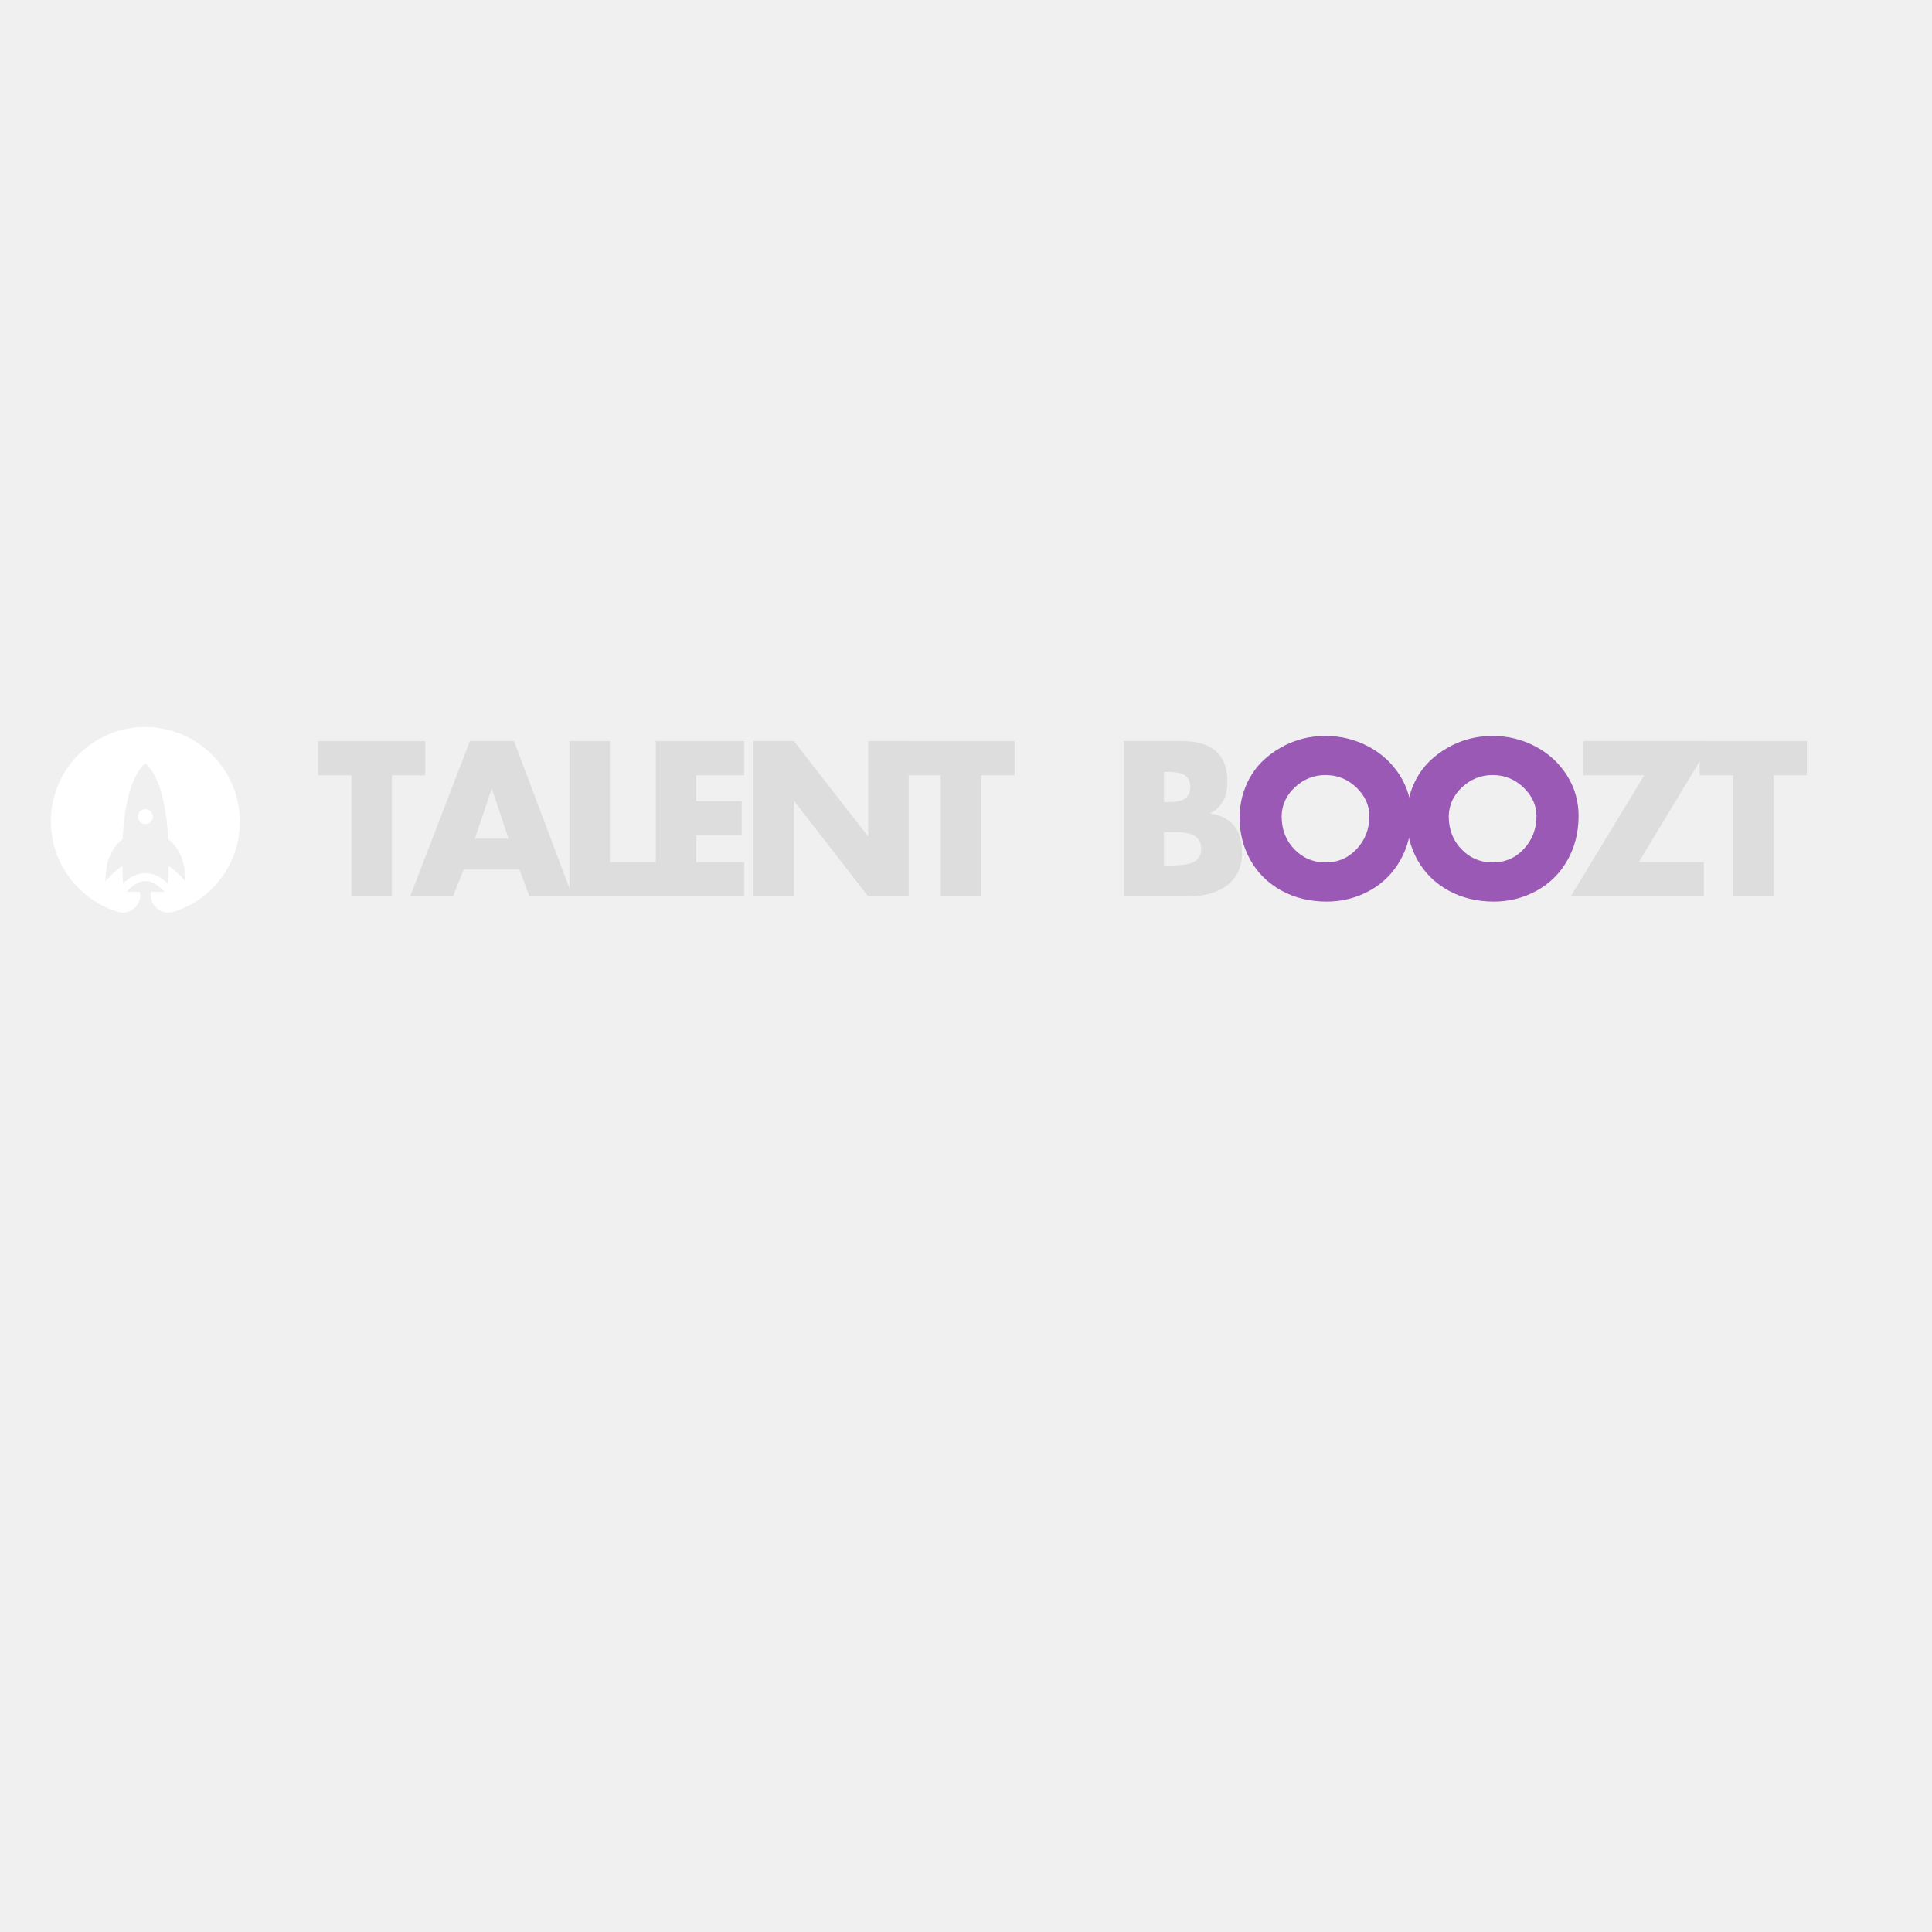
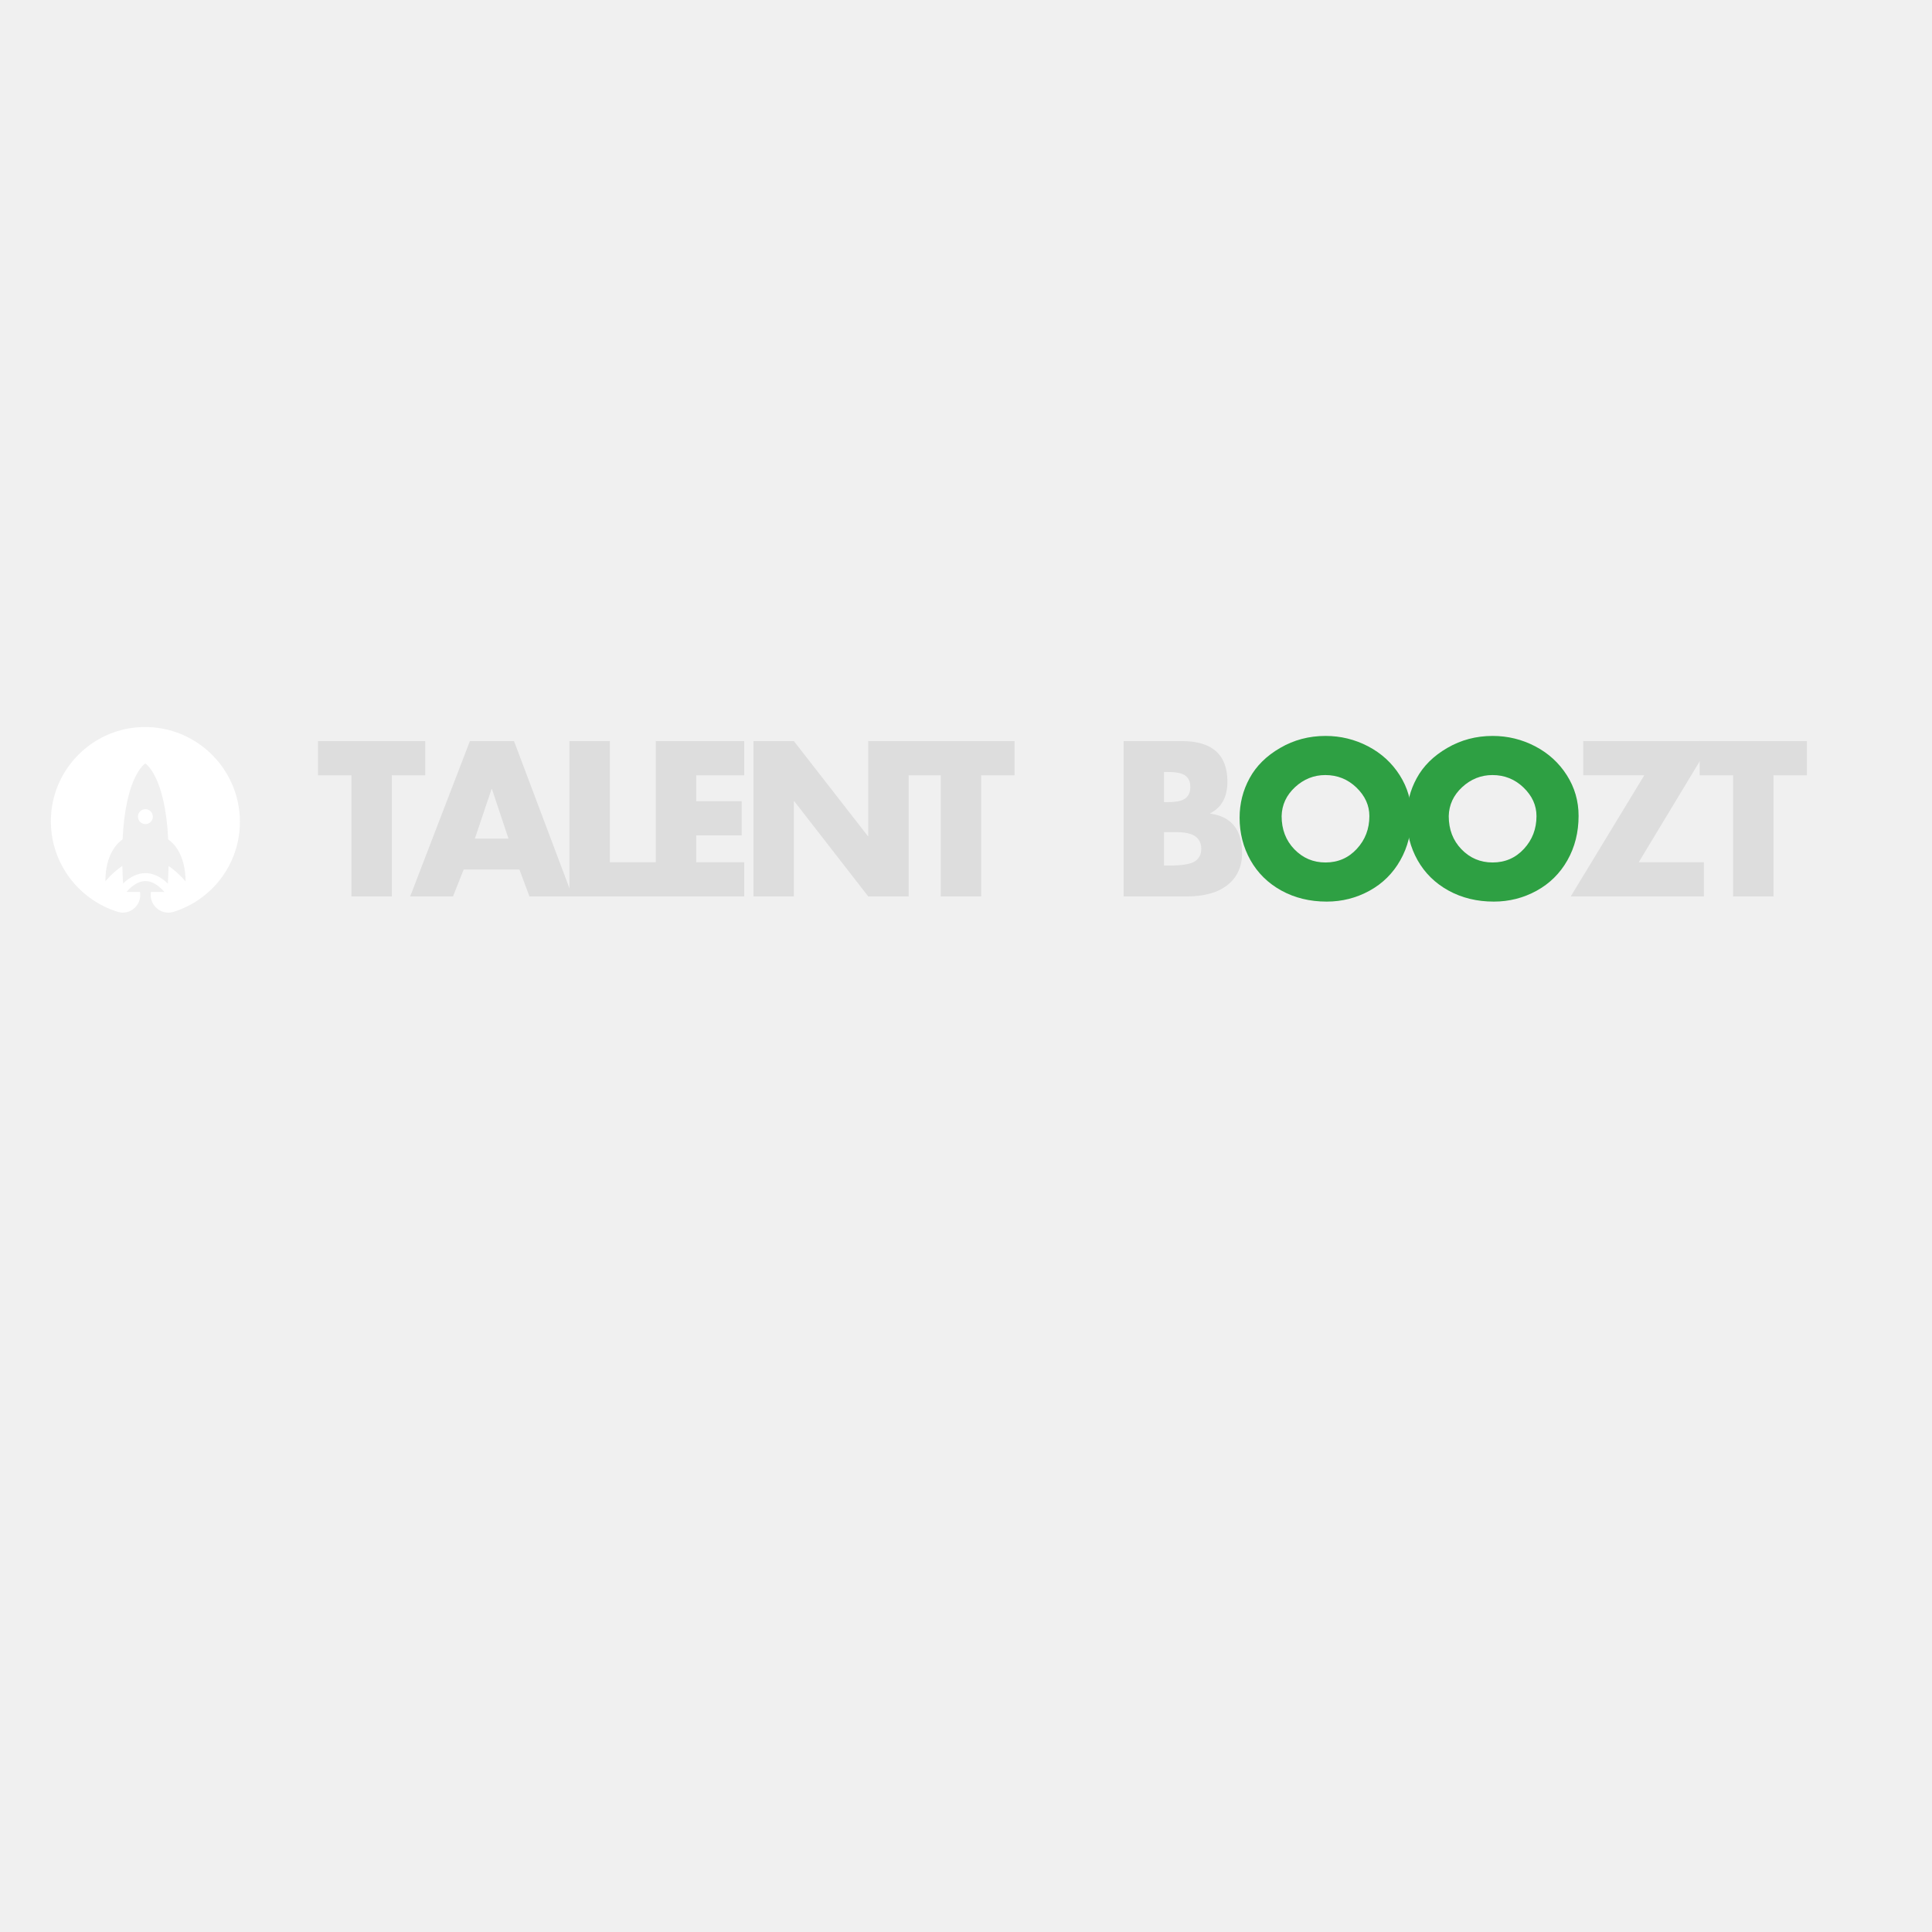
<svg xmlns="http://www.w3.org/2000/svg" width="500" zoomAndPan="magnify" viewBox="0 0 375 375" height="500" preserveAspectRatio="xMidYMid meet" version="1.0">
  <defs>
    <g />
    <clipPath id="4f52b78118">
      <path d="M 9 141 L 47 141 L 47 178 L 9 178 Z M 9 141 " clip-rule="nonzero" />
    </clipPath>
    <clipPath id="edd40c70c8">
      <path d="M 0 159.625 L 28.637 130.984 L 56.746 159.094 L 28.109 187.73 Z M 0 159.625 " clip-rule="nonzero" />
    </clipPath>
    <clipPath id="067323f1fd">
      <path d="M 0 159.625 L 28.637 130.984 L 56.746 159.094 L 28.109 187.73 Z M 0 159.625 " clip-rule="nonzero" />
    </clipPath>
    <clipPath id="c55502fab7">
      <path d="M 0 159.625 L 28.637 130.984 L 56.746 159.094 L 28.109 187.73 Z M 0 159.625 " clip-rule="nonzero" />
    </clipPath>
    <clipPath id="fa6fd8dbc8">
      <path d="M 26 157 L 30 157 L 30 160 L 26 160 Z M 26 157 " clip-rule="nonzero" />
    </clipPath>
    <clipPath id="0279ea3e1f">
      <path d="M 0 159.625 L 28.637 130.984 L 56.746 159.094 L 28.109 187.73 Z M 0 159.625 " clip-rule="nonzero" />
    </clipPath>
    <clipPath id="d403d888ac">
      <path d="M 0 159.625 L 28.637 130.984 L 56.746 159.094 L 28.109 187.73 Z M 0 159.625 " clip-rule="nonzero" />
    </clipPath>
    <clipPath id="cc6c27e7fc">
      <path d="M 0 159.625 L 28.637 130.984 L 56.746 159.094 L 28.109 187.73 Z M 0 159.625 " clip-rule="nonzero" />
    </clipPath>
  </defs>
  <g clip-path="url(#4f52b78118)">
    <g clip-path="url(#edd40c70c8)">
      <g clip-path="url(#067323f1fd)">
        <g clip-path="url(#c55502fab7)">
          <path fill="#ffffff" d="M 36.016 171.086 C 35.961 171.02 35.91 170.957 35.855 170.895 C 35.027 169.953 33.965 168.918 32.723 168.102 L 32.715 168.094 C 32.695 169.176 32.652 170.305 32.582 171.504 C 31.211 170.172 29.723 169.477 28.234 169.473 L 28.234 169.469 C 28.23 169.473 28.23 169.473 28.23 169.473 C 26.742 169.473 25.258 170.164 23.891 171.492 C 23.82 170.293 23.773 169.16 23.746 168.082 L 23.738 168.09 C 22.5 168.902 21.438 169.93 20.613 170.875 C 20.559 170.934 20.512 171 20.457 171.062 C 20.453 165.746 22.836 163.578 23.797 162.922 C 24.375 150.484 28.203 148.188 28.203 148.188 C 28.203 148.188 32.039 150.496 32.652 162.934 C 33.613 163.594 36.004 165.77 36.016 171.086 Z M 26.777 141.164 C 17.832 141.828 10.617 149.02 9.93 157.961 C 9.242 166.836 14.914 174.535 22.859 176.988 C 25.273 177.738 27.609 175.617 27.176 173.125 L 27.176 173.121 L 24.574 173.121 C 24.574 173.113 24.57 173.117 24.574 173.113 C 25.371 172.18 26.68 171.016 28.234 171.02 C 29.793 171.02 31.102 172.188 31.902 173.125 C 31.902 173.125 31.902 173.129 31.902 173.129 L 29.301 173.125 C 28.871 175.637 31.25 177.742 33.68 176.988 C 41.148 174.68 46.578 167.707 46.566 159.488 C 46.551 148.902 37.531 140.367 26.777 141.164 " fill-opacity="1" fill-rule="nonzero" />
        </g>
      </g>
    </g>
  </g>
  <g clip-path="url(#fa6fd8dbc8)">
    <g clip-path="url(#0279ea3e1f)">
      <g clip-path="url(#d403d888ac)">
        <g clip-path="url(#cc6c27e7fc)">
          <path fill="#ffffff" d="M 29.664 158.512 C 29.668 159.309 29.02 159.957 28.219 159.957 C 27.422 159.953 26.773 159.305 26.77 158.508 C 26.77 157.707 27.418 157.062 28.215 157.062 C 29.016 157.062 29.664 157.711 29.664 158.512 " fill-opacity="1" fill-rule="nonzero" />
        </g>
      </g>
    </g>
  </g>
  <g fill="#dddddd" fill-opacity="1">
    <g transform="translate(61.49172, 174)">
      <g>
        <path d="M 21.047 -30.156 L 21.047 -23.516 L 14.562 -23.516 L 14.562 0 L 6.719 0 L 6.719 -23.516 L 0.234 -23.516 L 0.234 -30.156 Z M 21.047 -30.156 " />
      </g>
    </g>
  </g>
  <g fill="#dddddd" fill-opacity="1">
    <g transform="translate(79.7696, 174)">
      <g>
        <path d="M 20 -30.156 L 31.359 0 L 23 0 L 21.047 -5.234 L 10.234 -5.234 L 8.156 0 L -0.156 0 L 11.438 -30.156 Z M 12.406 -11.234 L 18.922 -11.234 L 15.719 -20.844 L 15.641 -20.844 Z M 12.406 -11.234 " />
      </g>
    </g>
  </g>
  <g fill="#dddddd" fill-opacity="1">
    <g transform="translate(107.9665, 174)">
      <g>
        <path d="M 10.406 -30.156 L 10.406 -6.641 L 19.797 -6.641 L 19.797 0 L 2.562 0 L 2.562 -30.156 Z M 10.406 -30.156 " />
      </g>
    </g>
  </g>
  <g fill="#dddddd" fill-opacity="1">
    <g transform="translate(124.7245, 174)">
      <g>
        <path d="M 19.719 -30.156 L 19.719 -23.516 L 10.406 -23.516 L 10.406 -18.484 L 19.234 -18.484 L 19.234 -11.844 L 10.406 -11.844 L 10.406 -6.641 L 19.719 -6.641 L 19.719 0 L 2.562 0 L 2.562 -30.156 Z M 19.719 -30.156 " />
      </g>
    </g>
  </g>
  <g fill="#dddddd" fill-opacity="1">
    <g transform="translate(143.6824, 174)">
      <g>
        <path d="M 10.406 -30.156 L 24.766 -11.719 L 24.844 -11.719 L 24.844 -30.156 L 32.688 -30.156 L 32.688 0 L 24.844 0 L 10.484 -18.484 L 10.406 -18.484 L 10.406 0 L 2.562 0 L 2.562 -30.156 Z M 10.406 -30.156 " />
      </g>
    </g>
  </g>
  <g fill="#dddddd" fill-opacity="1">
    <g transform="translate(175.8789, 174)">
      <g>
        <path d="M 21.047 -30.156 L 21.047 -23.516 L 14.562 -23.516 L 14.562 0 L 6.719 0 L 6.719 -23.516 L 0.234 -23.516 L 0.234 -30.156 Z M 21.047 -30.156 " />
      </g>
    </g>
  </g>
  <g fill="#dddddd" fill-opacity="1">
    <g transform="translate(215.523, 174)">
      <g>
        <path d="M 13.875 -30.156 C 19.75 -30.156 22.695 -27.539 22.719 -22.312 C 22.719 -19.332 21.613 -17.281 19.406 -16.156 L 19.406 -16.078 C 23.508 -15.492 25.562 -12.938 25.562 -8.406 C 25.562 -5.789 24.625 -3.734 22.75 -2.234 C 20.883 -0.742 18.223 0 14.766 0 L 2.562 0 L 2.562 -30.156 Z M 10.406 -18.312 L 11.234 -18.312 C 12.805 -18.312 13.91 -18.551 14.547 -19.031 C 15.191 -19.52 15.516 -20.254 15.516 -21.234 C 15.516 -22.223 15.203 -22.957 14.578 -23.438 C 13.953 -23.914 12.812 -24.156 11.156 -24.156 L 10.406 -24.156 Z M 10.406 -6 L 11.406 -6 C 13.906 -6 15.566 -6.27 16.391 -6.812 C 17.223 -7.363 17.641 -8.16 17.641 -9.203 C 17.641 -10.297 17.258 -11.113 16.5 -11.656 C 15.738 -12.207 14.469 -12.484 12.688 -12.484 L 10.406 -12.484 Z M 10.406 -6 " />
      </g>
    </g>
  </g>
-   <g fill="#9b59b6" fill-opacity="1">
+   <g fill="#2ea043" fill-opacity="1">
    <g transform="translate(239.5603, 174)">
      <g>
        <path d="M 34.406 -15.641 C 34.406 -12.441 33.68 -9.566 32.234 -7.016 C 30.797 -4.473 28.797 -2.5 26.234 -1.094 C 23.68 0.301 20.922 1 17.953 1 C 14.68 1 11.75 0.285 9.156 -1.141 C 6.57 -2.566 4.57 -4.531 3.156 -7.031 C 1.75 -9.539 1.047 -12.289 1.047 -15.281 C 1.047 -18.031 1.691 -20.586 2.984 -22.953 C 4.273 -25.328 6.254 -27.285 8.922 -28.828 C 11.586 -30.379 14.52 -31.156 17.719 -31.156 C 20.656 -31.156 23.41 -30.484 25.984 -29.141 C 28.555 -27.797 30.602 -25.926 32.125 -23.531 C 33.645 -21.145 34.406 -18.516 34.406 -15.641 Z M 17.719 -6.594 C 20.145 -6.594 22.172 -7.473 23.797 -9.234 C 25.422 -10.992 26.234 -13.113 26.234 -15.594 C 26.234 -17.676 25.395 -19.523 23.719 -21.141 C 22.039 -22.754 20.031 -23.562 17.688 -23.562 C 15.469 -23.562 13.508 -22.781 11.812 -21.219 C 10.125 -19.656 9.254 -17.781 9.203 -15.594 C 9.203 -13.008 10.023 -10.863 11.672 -9.156 C 13.328 -7.445 15.344 -6.594 17.719 -6.594 Z M 17.719 -6.594 " />
      </g>
    </g>
  </g>
-   <g fill="#9b59b6" fill-opacity="1">
+   <g fill="#2ea043" fill-opacity="1">
    <g transform="translate(271.9968, 174)">
      <g>
        <path d="M 34.406 -15.641 C 34.406 -12.441 33.68 -9.566 32.234 -7.016 C 30.797 -4.473 28.797 -2.5 26.234 -1.094 C 23.68 0.301 20.922 1 17.953 1 C 14.68 1 11.75 0.285 9.156 -1.141 C 6.57 -2.566 4.57 -4.531 3.156 -7.031 C 1.75 -9.539 1.047 -12.289 1.047 -15.281 C 1.047 -18.031 1.691 -20.586 2.984 -22.953 C 4.273 -25.328 6.254 -27.285 8.922 -28.828 C 11.586 -30.379 14.52 -31.156 17.719 -31.156 C 20.656 -31.156 23.41 -30.484 25.984 -29.141 C 28.555 -27.797 30.602 -25.926 32.125 -23.531 C 33.645 -21.145 34.406 -18.516 34.406 -15.641 Z M 17.719 -6.594 C 20.145 -6.594 22.172 -7.473 23.797 -9.234 C 25.422 -10.992 26.234 -13.113 26.234 -15.594 C 26.234 -17.676 25.395 -19.523 23.719 -21.141 C 22.039 -22.754 20.031 -23.562 17.688 -23.562 C 15.469 -23.562 13.508 -22.781 11.812 -21.219 C 10.125 -19.656 9.254 -17.781 9.203 -15.594 C 9.203 -13.008 10.023 -10.863 11.672 -9.156 C 13.328 -7.445 15.344 -6.594 17.719 -6.594 Z M 17.719 -6.594 " />
      </g>
    </g>
  </g>
  <g fill="#dddddd" fill-opacity="1">
    <g transform="translate(304.4332, 174)">
      <g>
        <path d="M 27.844 -30.156 L 13.641 -6.641 L 26.281 -6.641 L 26.281 0 L 0.438 0 L 14.719 -23.516 L 2.875 -23.516 L 2.875 -30.156 Z M 27.844 -30.156 " />
      </g>
    </g>
  </g>
  <g fill="#dddddd" fill-opacity="1">
    <g transform="translate(329.6704, 174)">
      <g>
        <path d="M 21.047 -30.156 L 21.047 -23.516 L 14.562 -23.516 L 14.562 0 L 6.719 0 L 6.719 -23.516 L 0.234 -23.516 L 0.234 -30.156 Z M 21.047 -30.156 " />
      </g>
    </g>
  </g>
</svg>
